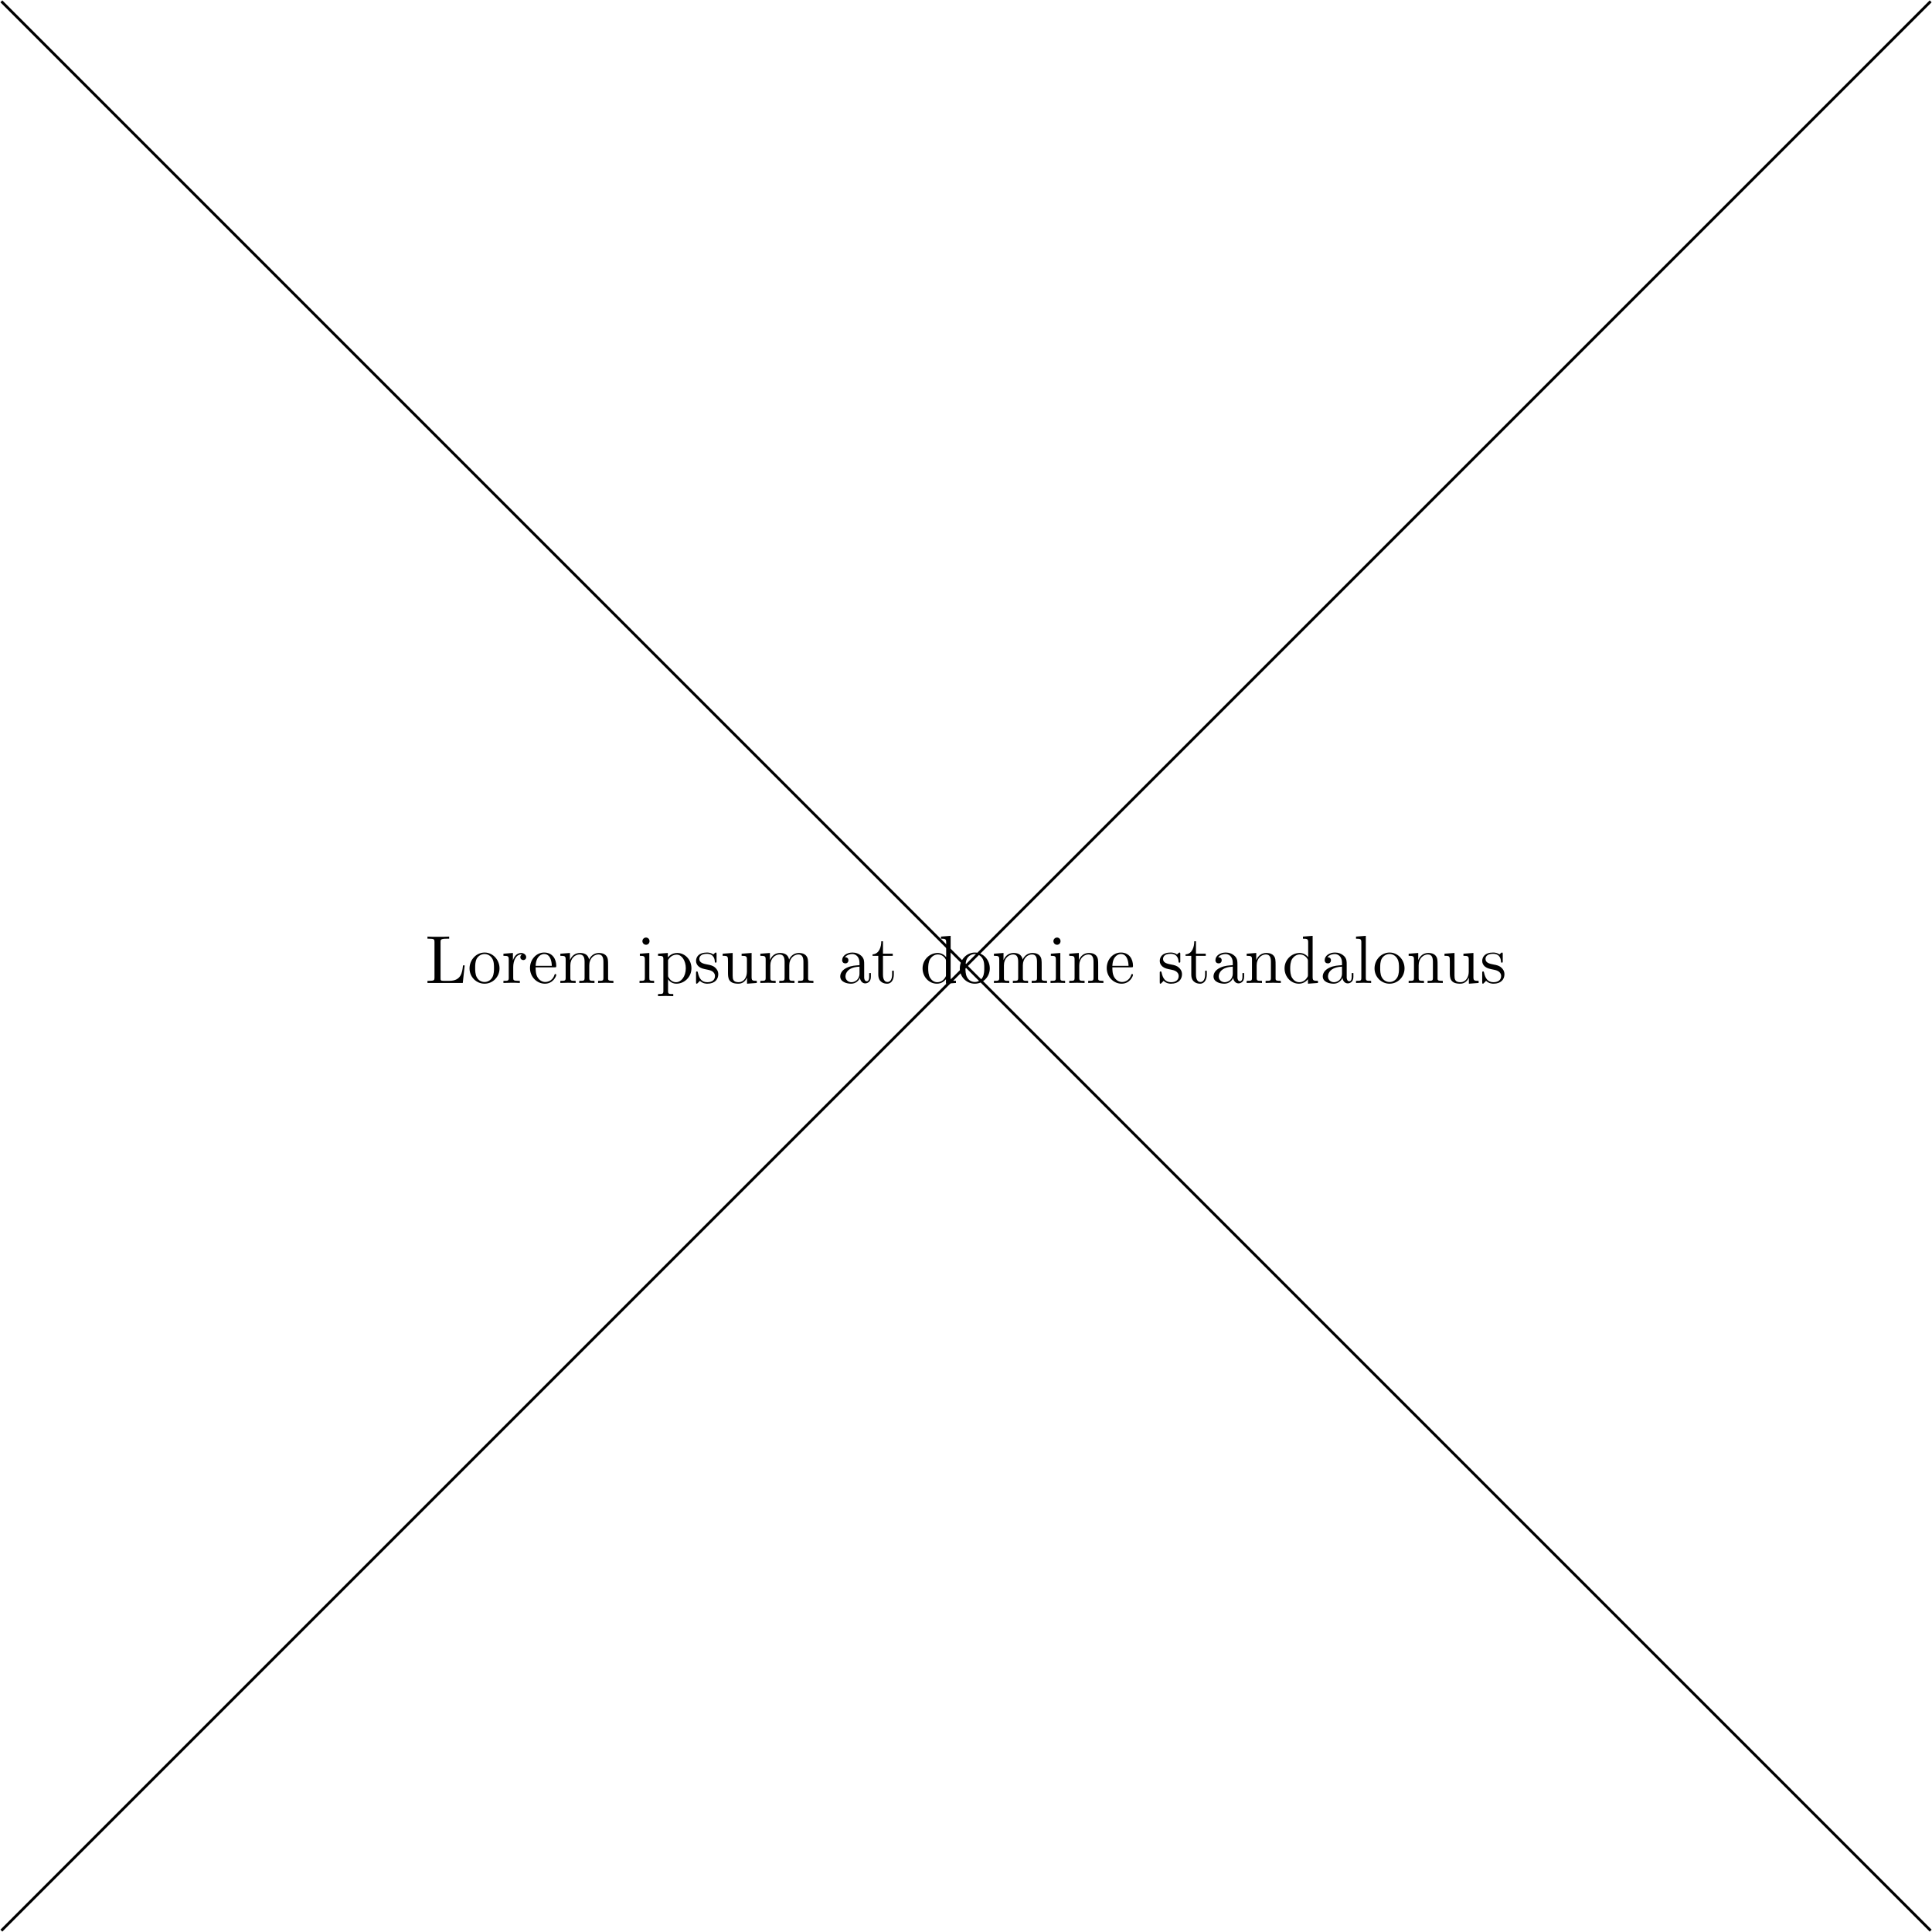
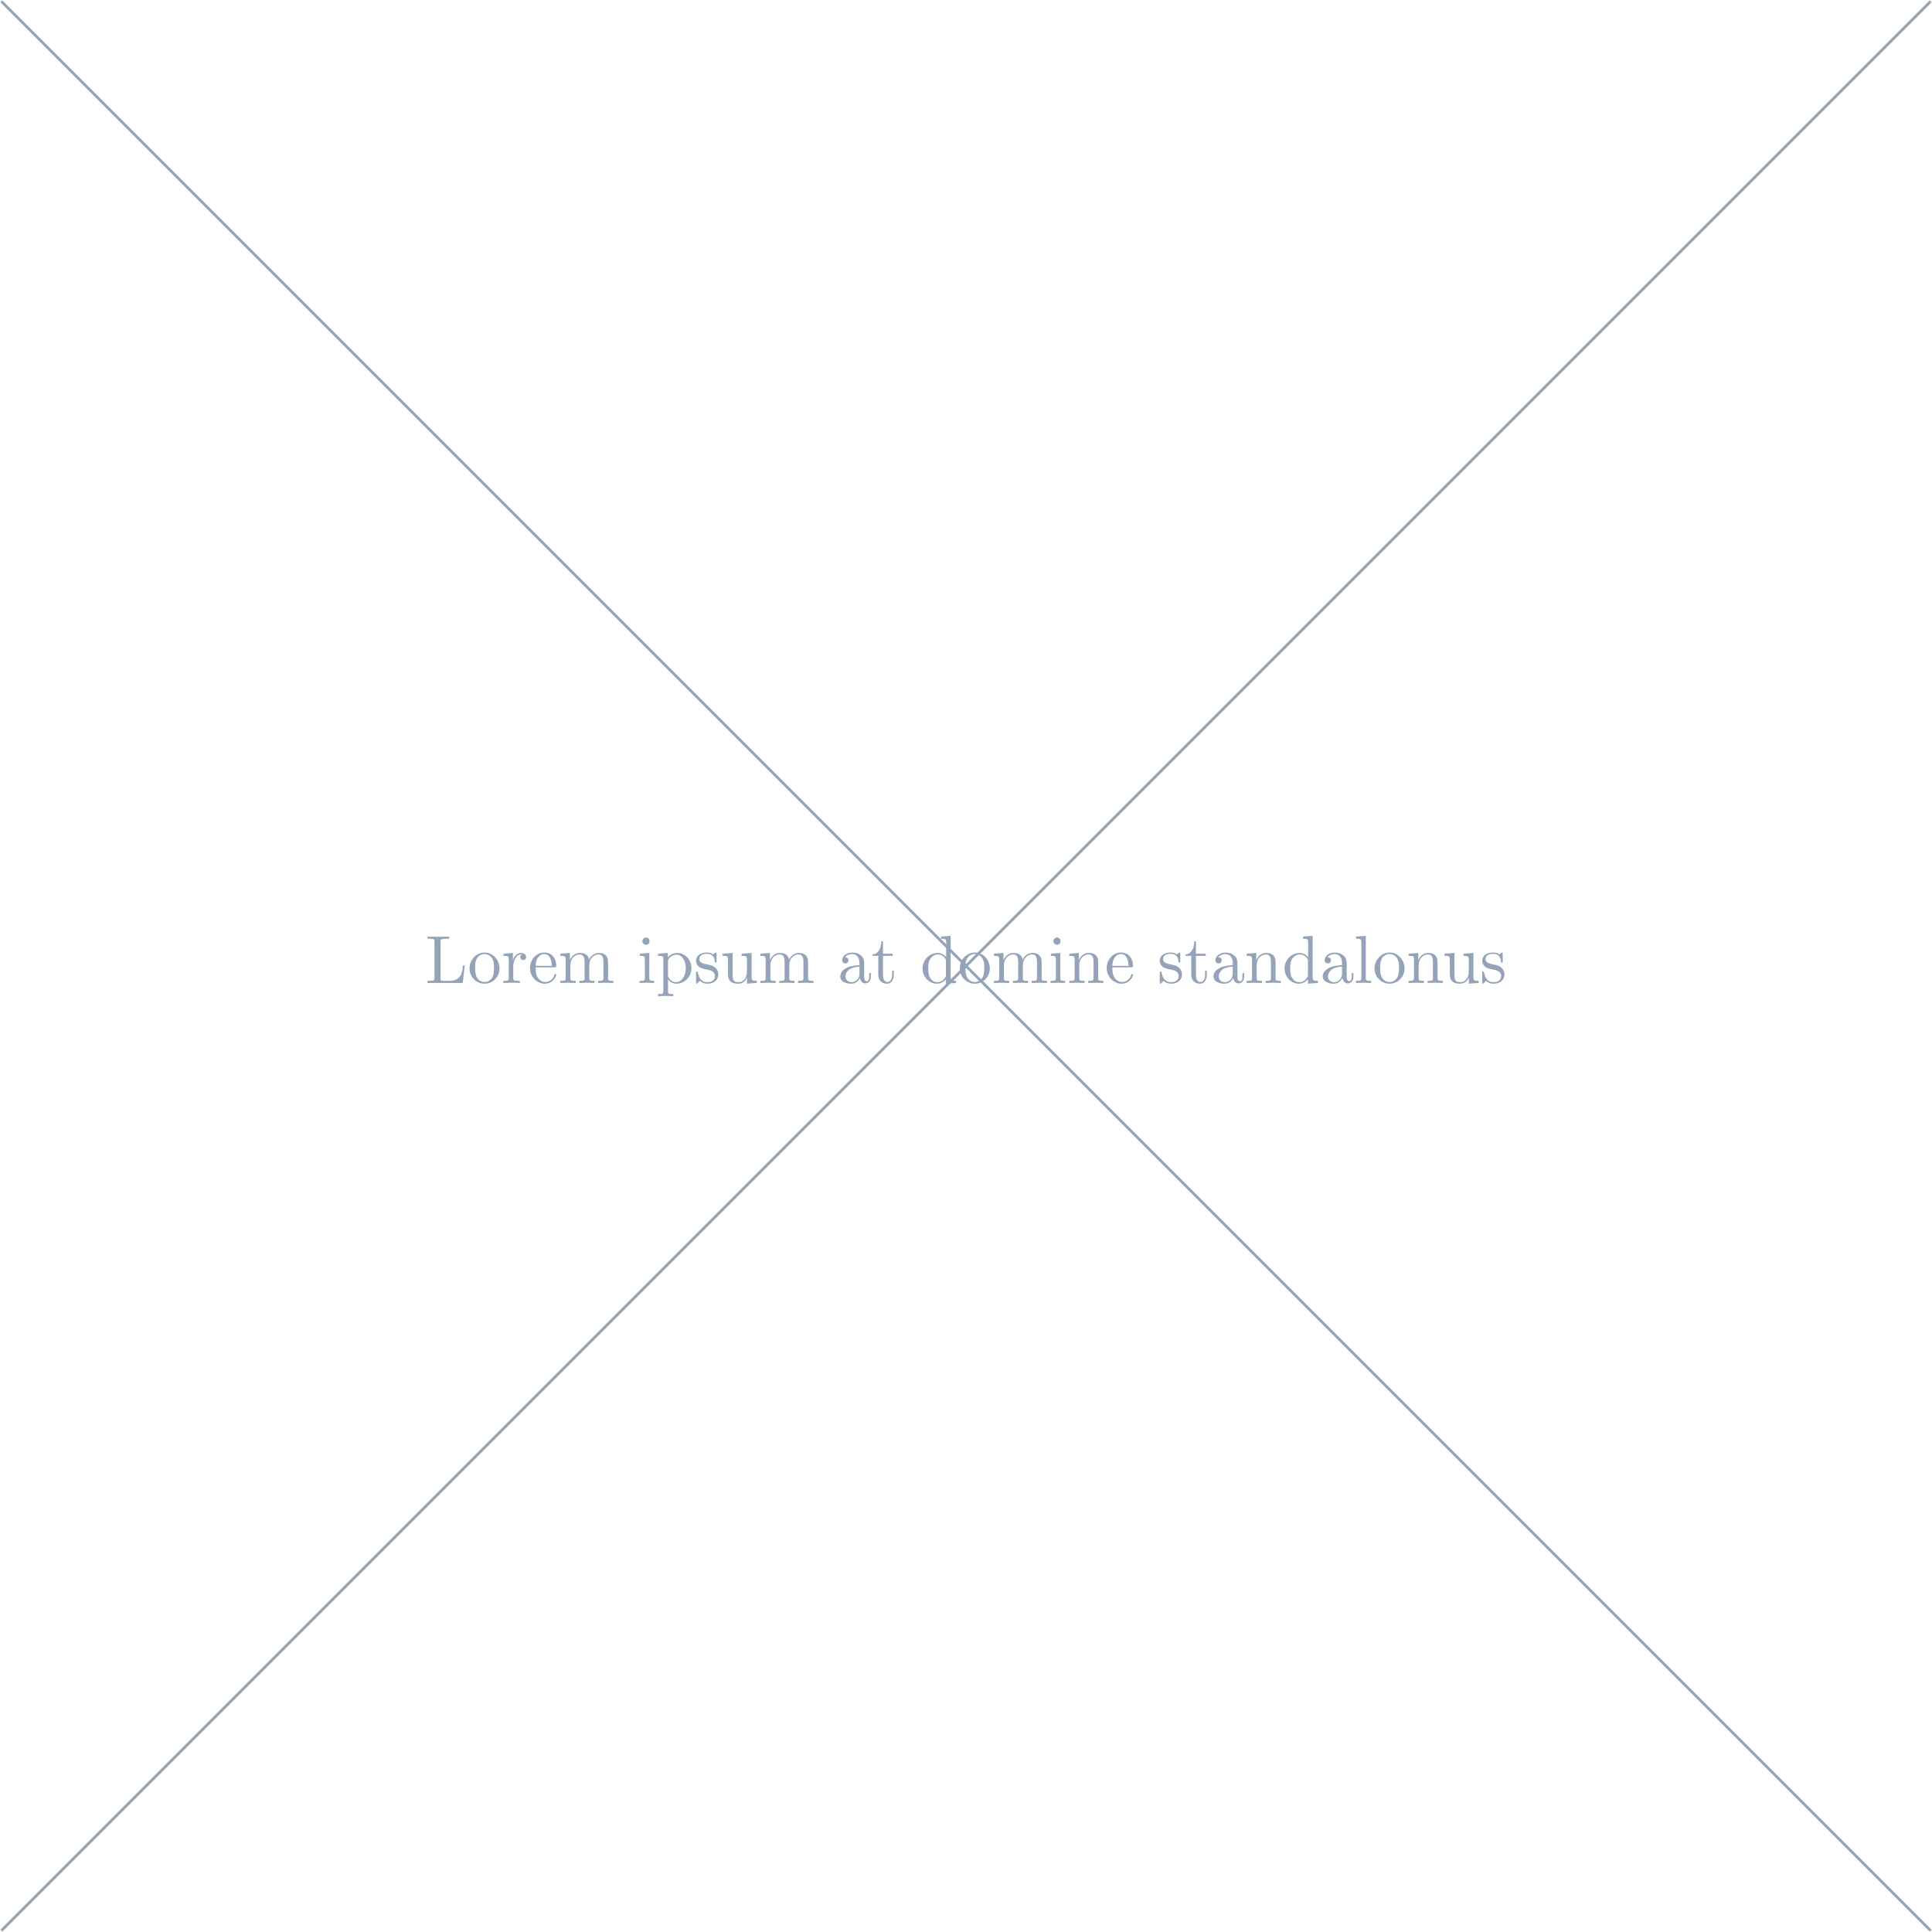
<svg xmlns="http://www.w3.org/2000/svg" xmlns:xlink="http://www.w3.org/1999/xlink" width="283.863pt" height="283.863pt" viewBox="0 0 283.863 283.863" version="1.1">
  <defs>
    <g>
      <symbol overflow="visible" id="glyph0-0">
        <path style="stroke:none;" d="" />
      </symbol>
      <symbol overflow="visible" id="glyph0-1">
        <path style="stroke:none;" d="M 5.797 -2.578 L 5.547 -2.578 C 5.438 -1.562 5.297 -0.312 3.547 -0.312 L 2.734 -0.312 C 2.266 -0.312 2.25 -0.375 2.25 -0.703 L 2.25 -6.016 C 2.25 -6.359 2.25 -6.5 3.188 -6.5 L 3.516 -6.5 L 3.516 -6.812 C 3.156 -6.781 2.25 -6.781 1.844 -6.781 C 1.453 -6.781 0.672 -6.781 0.328 -6.812 L 0.328 -6.5 L 0.562 -6.5 C 1.328 -6.5 1.359 -6.391 1.359 -6.031 L 1.359 -0.781 C 1.359 -0.422 1.328 -0.312 0.562 -0.312 L 0.328 -0.312 L 0.328 0 L 5.516 0 Z M 5.797 -2.578 " />
      </symbol>
      <symbol overflow="visible" id="glyph0-2">
        <path style="stroke:none;" d="M 4.688 -2.141 C 4.688 -3.406 3.703 -4.469 2.5 -4.469 C 1.25 -4.469 0.281 -3.375 0.281 -2.141 C 0.281 -0.844 1.312 0.109 2.484 0.109 C 3.688 0.109 4.688 -0.875 4.688 -2.141 Z M 2.5 -0.141 C 2.062 -0.141 1.625 -0.344 1.359 -0.812 C 1.109 -1.25 1.109 -1.859 1.109 -2.219 C 1.109 -2.609 1.109 -3.141 1.344 -3.578 C 1.609 -4.031 2.078 -4.25 2.484 -4.25 C 2.922 -4.25 3.344 -4.031 3.609 -3.594 C 3.875 -3.172 3.875 -2.594 3.875 -2.219 C 3.875 -1.859 3.875 -1.312 3.656 -0.875 C 3.422 -0.422 2.984 -0.141 2.5 -0.141 Z M 2.5 -0.141 " />
      </symbol>
      <symbol overflow="visible" id="glyph0-3">
        <path style="stroke:none;" d="M 1.672 -3.312 L 1.672 -4.406 L 0.281 -4.297 L 0.281 -3.984 C 0.984 -3.984 1.062 -3.922 1.062 -3.422 L 1.062 -0.75 C 1.062 -0.312 0.953 -0.312 0.281 -0.312 L 0.281 0 C 0.672 -0.016 1.141 -0.031 1.422 -0.031 C 1.812 -0.031 2.281 -0.031 2.688 0 L 2.688 -0.312 L 2.469 -0.312 C 1.734 -0.312 1.719 -0.422 1.719 -0.781 L 1.719 -2.312 C 1.719 -3.297 2.141 -4.188 2.891 -4.188 C 2.953 -4.188 2.984 -4.188 3 -4.172 C 2.969 -4.172 2.766 -4.047 2.766 -3.781 C 2.766 -3.516 2.984 -3.359 3.203 -3.359 C 3.375 -3.359 3.625 -3.484 3.625 -3.797 C 3.625 -4.109 3.312 -4.406 2.891 -4.406 C 2.156 -4.406 1.797 -3.734 1.672 -3.312 Z M 1.672 -3.312 " />
      </symbol>
      <symbol overflow="visible" id="glyph0-4">
        <path style="stroke:none;" d="M 1.109 -2.516 C 1.172 -4 2.016 -4.25 2.359 -4.25 C 3.375 -4.25 3.484 -2.906 3.484 -2.516 Z M 1.109 -2.297 L 3.891 -2.297 C 4.109 -2.297 4.141 -2.297 4.141 -2.516 C 4.141 -3.5 3.594 -4.469 2.359 -4.469 C 1.203 -4.469 0.281 -3.438 0.281 -2.188 C 0.281 -0.859 1.328 0.109 2.469 0.109 C 3.688 0.109 4.141 -1 4.141 -1.188 C 4.141 -1.281 4.062 -1.312 4 -1.312 C 3.922 -1.312 3.891 -1.25 3.875 -1.172 C 3.531 -0.141 2.625 -0.141 2.531 -0.141 C 2.031 -0.141 1.641 -0.438 1.406 -0.812 C 1.109 -1.281 1.109 -1.938 1.109 -2.297 Z M 1.109 -2.297 " />
      </symbol>
      <symbol overflow="visible" id="glyph0-5">
        <path style="stroke:none;" d="M 1.094 -3.422 L 1.094 -0.75 C 1.094 -0.312 0.984 -0.312 0.312 -0.312 L 0.312 0 C 0.672 -0.016 1.172 -0.031 1.453 -0.031 C 1.703 -0.031 2.219 -0.016 2.562 0 L 2.562 -0.312 C 1.891 -0.312 1.781 -0.312 1.781 -0.75 L 1.781 -2.594 C 1.781 -3.625 2.5 -4.188 3.125 -4.188 C 3.766 -4.188 3.875 -3.656 3.875 -3.078 L 3.875 -0.75 C 3.875 -0.312 3.766 -0.312 3.094 -0.312 L 3.094 0 C 3.438 -0.016 3.953 -0.031 4.219 -0.031 C 4.469 -0.031 5 -0.016 5.328 0 L 5.328 -0.312 C 4.672 -0.312 4.562 -0.312 4.562 -0.75 L 4.562 -2.594 C 4.562 -3.625 5.266 -4.188 5.906 -4.188 C 6.531 -4.188 6.641 -3.656 6.641 -3.078 L 6.641 -0.75 C 6.641 -0.312 6.531 -0.312 5.859 -0.312 L 5.859 0 C 6.203 -0.016 6.719 -0.031 6.984 -0.031 C 7.25 -0.031 7.766 -0.016 8.109 0 L 8.109 -0.312 C 7.594 -0.312 7.344 -0.312 7.328 -0.609 L 7.328 -2.516 C 7.328 -3.375 7.328 -3.672 7.016 -4.031 C 6.875 -4.203 6.547 -4.406 5.969 -4.406 C 5.141 -4.406 4.688 -3.812 4.531 -3.422 C 4.391 -4.297 3.656 -4.406 3.203 -4.406 C 2.469 -4.406 2 -3.984 1.719 -3.359 L 1.719 -4.406 L 0.312 -4.297 L 0.312 -3.984 C 1.016 -3.984 1.094 -3.922 1.094 -3.422 Z M 1.094 -3.422 " />
      </symbol>
      <symbol overflow="visible" id="glyph0-6">
        <path style="stroke:none;" d="M 1.766 -4.406 L 0.375 -4.297 L 0.375 -3.984 C 1.016 -3.984 1.109 -3.922 1.109 -3.438 L 1.109 -0.75 C 1.109 -0.312 1 -0.312 0.328 -0.312 L 0.328 0 C 0.641 -0.016 1.188 -0.031 1.422 -0.031 C 1.781 -0.031 2.125 -0.016 2.469 0 L 2.469 -0.312 C 1.797 -0.312 1.766 -0.359 1.766 -0.75 Z M 1.797 -6.141 C 1.797 -6.453 1.562 -6.672 1.281 -6.672 C 0.969 -6.672 0.75 -6.406 0.75 -6.141 C 0.75 -5.875 0.969 -5.609 1.281 -5.609 C 1.562 -5.609 1.797 -5.828 1.797 -6.141 Z M 1.797 -6.141 " />
      </symbol>
      <symbol overflow="visible" id="glyph0-7">
        <path style="stroke:none;" d="M 1.719 -3.75 L 1.719 -4.406 L 0.281 -4.297 L 0.281 -3.984 C 0.984 -3.984 1.062 -3.922 1.062 -3.484 L 1.062 1.172 C 1.062 1.625 0.953 1.625 0.281 1.625 L 0.281 1.938 C 0.625 1.922 1.141 1.906 1.391 1.906 C 1.672 1.906 2.172 1.922 2.516 1.938 L 2.516 1.625 C 1.859 1.625 1.75 1.625 1.75 1.172 L 1.75 -0.594 C 1.797 -0.422 2.219 0.109 2.969 0.109 C 4.156 0.109 5.188 -0.875 5.188 -2.156 C 5.188 -3.422 4.234 -4.406 3.109 -4.406 C 2.328 -4.406 1.906 -3.969 1.719 -3.75 Z M 1.75 -1.141 L 1.75 -3.359 C 2.031 -3.875 2.516 -4.156 3.031 -4.156 C 3.766 -4.156 4.359 -3.281 4.359 -2.156 C 4.359 -0.953 3.672 -0.109 2.938 -0.109 C 2.531 -0.109 2.156 -0.312 1.891 -0.719 C 1.75 -0.922 1.75 -0.938 1.75 -1.141 Z M 1.75 -1.141 " />
      </symbol>
      <symbol overflow="visible" id="glyph0-8">
        <path style="stroke:none;" d="M 2.078 -1.938 C 2.297 -1.891 3.109 -1.734 3.109 -1.016 C 3.109 -0.516 2.766 -0.109 1.984 -0.109 C 1.141 -0.109 0.781 -0.672 0.594 -1.531 C 0.562 -1.656 0.562 -1.688 0.453 -1.688 C 0.328 -1.688 0.328 -1.625 0.328 -1.453 L 0.328 -0.125 C 0.328 0.047 0.328 0.109 0.438 0.109 C 0.484 0.109 0.5 0.094 0.688 -0.094 C 0.703 -0.109 0.703 -0.125 0.891 -0.312 C 1.328 0.094 1.781 0.109 1.984 0.109 C 3.125 0.109 3.594 -0.562 3.594 -1.281 C 3.594 -1.797 3.297 -2.109 3.172 -2.219 C 2.844 -2.547 2.453 -2.625 2.031 -2.703 C 1.469 -2.812 0.812 -2.938 0.812 -3.516 C 0.812 -3.875 1.062 -4.281 1.922 -4.281 C 3.016 -4.281 3.078 -3.375 3.094 -3.078 C 3.094 -2.984 3.188 -2.984 3.203 -2.984 C 3.344 -2.984 3.344 -3.031 3.344 -3.219 L 3.344 -4.234 C 3.344 -4.391 3.344 -4.469 3.234 -4.469 C 3.188 -4.469 3.156 -4.469 3.031 -4.344 C 3 -4.312 2.906 -4.219 2.859 -4.188 C 2.484 -4.469 2.078 -4.469 1.922 -4.469 C 0.703 -4.469 0.328 -3.797 0.328 -3.234 C 0.328 -2.891 0.484 -2.609 0.75 -2.391 C 1.078 -2.141 1.359 -2.078 2.078 -1.938 Z M 2.078 -1.938 " />
      </symbol>
      <symbol overflow="visible" id="glyph0-9">
        <path style="stroke:none;" d="M 3.891 -0.781 L 3.891 0.109 L 5.328 0 L 5.328 -0.312 C 4.641 -0.312 4.562 -0.375 4.562 -0.875 L 4.562 -4.406 L 3.094 -4.297 L 3.094 -3.984 C 3.781 -3.984 3.875 -3.922 3.875 -3.422 L 3.875 -1.656 C 3.875 -0.781 3.391 -0.109 2.656 -0.109 C 1.828 -0.109 1.781 -0.578 1.781 -1.094 L 1.781 -4.406 L 0.312 -4.297 L 0.312 -3.984 C 1.094 -3.984 1.094 -3.953 1.094 -3.078 L 1.094 -1.578 C 1.094 -0.797 1.094 0.109 2.609 0.109 C 3.172 0.109 3.609 -0.172 3.891 -0.781 Z M 3.891 -0.781 " />
      </symbol>
      <symbol overflow="visible" id="glyph0-10">
        <path style="stroke:none;" d="M 3.312 -0.75 C 3.359 -0.359 3.625 0.062 4.094 0.062 C 4.312 0.062 4.922 -0.078 4.922 -0.891 L 4.922 -1.453 L 4.672 -1.453 L 4.672 -0.891 C 4.672 -0.312 4.422 -0.25 4.312 -0.25 C 3.984 -0.25 3.938 -0.703 3.938 -0.75 L 3.938 -2.734 C 3.938 -3.156 3.938 -3.547 3.578 -3.922 C 3.188 -4.312 2.688 -4.469 2.219 -4.469 C 1.391 -4.469 0.703 -4 0.703 -3.344 C 0.703 -3.047 0.906 -2.875 1.172 -2.875 C 1.453 -2.875 1.625 -3.078 1.625 -3.328 C 1.625 -3.453 1.578 -3.781 1.109 -3.781 C 1.391 -4.141 1.875 -4.25 2.188 -4.25 C 2.688 -4.25 3.25 -3.859 3.25 -2.969 L 3.25 -2.609 C 2.734 -2.578 2.047 -2.547 1.422 -2.25 C 0.672 -1.906 0.422 -1.391 0.422 -0.953 C 0.422 -0.141 1.391 0.109 2.016 0.109 C 2.672 0.109 3.125 -0.297 3.312 -0.75 Z M 3.25 -2.391 L 3.25 -1.391 C 3.25 -0.453 2.531 -0.109 2.078 -0.109 C 1.594 -0.109 1.188 -0.453 1.188 -0.953 C 1.188 -1.5 1.609 -2.328 3.25 -2.391 Z M 3.25 -2.391 " />
      </symbol>
      <symbol overflow="visible" id="glyph0-11">
        <path style="stroke:none;" d="M 1.719 -3.984 L 3.156 -3.984 L 3.156 -4.297 L 1.719 -4.297 L 1.719 -6.125 L 1.469 -6.125 C 1.469 -5.312 1.172 -4.25 0.188 -4.203 L 0.188 -3.984 L 1.031 -3.984 L 1.031 -1.234 C 1.031 -0.016 1.969 0.109 2.328 0.109 C 3.031 0.109 3.312 -0.594 3.312 -1.234 L 3.312 -1.797 L 3.062 -1.797 L 3.062 -1.25 C 3.062 -0.516 2.766 -0.141 2.391 -0.141 C 1.719 -0.141 1.719 -1.047 1.719 -1.219 Z M 1.719 -3.984 " />
      </symbol>
      <symbol overflow="visible" id="glyph0-12">
        <path style="stroke:none;" d="M 3.781 -0.547 L 3.781 0.109 L 5.25 0 L 5.25 -0.312 C 4.562 -0.312 4.469 -0.375 4.469 -0.875 L 4.469 -6.922 L 3.047 -6.812 L 3.047 -6.5 C 3.734 -6.5 3.812 -6.438 3.812 -5.938 L 3.812 -3.781 C 3.531 -4.141 3.094 -4.406 2.562 -4.406 C 1.391 -4.406 0.344 -3.422 0.344 -2.141 C 0.344 -0.875 1.312 0.109 2.453 0.109 C 3.094 0.109 3.531 -0.234 3.781 -0.547 Z M 3.781 -3.219 L 3.781 -1.172 C 3.781 -1 3.781 -0.984 3.672 -0.812 C 3.375 -0.328 2.938 -0.109 2.5 -0.109 C 2.047 -0.109 1.688 -0.375 1.453 -0.75 C 1.203 -1.156 1.172 -1.719 1.172 -2.141 C 1.172 -2.5 1.188 -3.094 1.469 -3.547 C 1.688 -3.859 2.062 -4.188 2.609 -4.188 C 2.953 -4.188 3.375 -4.031 3.672 -3.594 C 3.781 -3.422 3.781 -3.406 3.781 -3.219 Z M 3.781 -3.219 " />
      </symbol>
      <symbol overflow="visible" id="glyph0-13">
        <path style="stroke:none;" d="M 1.094 -3.422 L 1.094 -0.75 C 1.094 -0.312 0.984 -0.312 0.312 -0.312 L 0.312 0 C 0.672 -0.016 1.172 -0.031 1.453 -0.031 C 1.703 -0.031 2.219 -0.016 2.562 0 L 2.562 -0.312 C 1.891 -0.312 1.781 -0.312 1.781 -0.75 L 1.781 -2.594 C 1.781 -3.625 2.5 -4.188 3.125 -4.188 C 3.766 -4.188 3.875 -3.656 3.875 -3.078 L 3.875 -0.75 C 3.875 -0.312 3.766 -0.312 3.094 -0.312 L 3.094 0 C 3.438 -0.016 3.953 -0.031 4.219 -0.031 C 4.469 -0.031 5 -0.016 5.328 0 L 5.328 -0.312 C 4.812 -0.312 4.562 -0.312 4.562 -0.609 L 4.562 -2.516 C 4.562 -3.375 4.562 -3.672 4.25 -4.031 C 4.109 -4.203 3.781 -4.406 3.203 -4.406 C 2.469 -4.406 2 -3.984 1.719 -3.359 L 1.719 -4.406 L 0.312 -4.297 L 0.312 -3.984 C 1.016 -3.984 1.094 -3.922 1.094 -3.422 Z M 1.094 -3.422 " />
      </symbol>
      <symbol overflow="visible" id="glyph0-14">
        <path style="stroke:none;" d="M 1.766 -6.922 L 0.328 -6.812 L 0.328 -6.5 C 1.031 -6.5 1.109 -6.438 1.109 -5.938 L 1.109 -0.75 C 1.109 -0.312 1 -0.312 0.328 -0.312 L 0.328 0 C 0.656 -0.016 1.188 -0.031 1.438 -0.031 C 1.688 -0.031 2.172 -0.016 2.547 0 L 2.547 -0.312 C 1.875 -0.312 1.766 -0.312 1.766 -0.75 Z M 1.766 -6.922 " />
      </symbol>
    </g>
  </defs>
  <g id="surface1">
-     <path style="fill:none;stroke-width:0.399;stroke-linecap:butt;stroke-linejoin:miter;stroke:rgb(0%,0%,0%);stroke-opacity:1;stroke-miterlimit:10;" d="M 0 -0 L 283.469 283.469 " transform="matrix(1,0,0,-1,0.199,283.664)" />
-     <path style="fill:none;stroke-width:0.399;stroke-linecap:butt;stroke-linejoin:miter;stroke:rgb(0%,0%,0%);stroke-opacity:1;stroke-miterlimit:10;" d="M 283.469 -0 L 0 283.469 " transform="matrix(1,0,0,-1,0.199,283.664)" />
-     <g style="fill:rgb(0%,0%,0%);fill-opacity:1;">
+     <path style="fill:none;stroke-width:0.399;stroke-linecap:butt;stroke-linejoin:miter;stroke:#94a3b8;stroke-opacity:1;stroke-miterlimit:10;" d="M 0 -0 L 283.469 283.469 " transform="matrix(1,0,0,-1,0.199,283.664)" />
+     <path style="fill:none;stroke-width:0.399;stroke-linecap:butt;stroke-linejoin:miter;stroke:#94a3b8;stroke-opacity:1;stroke-miterlimit:10;" d="M 283.469 -0 L 0 283.469 " transform="matrix(1,0,0,-1,0.199,283.664)" />
+     <g style="fill:#94a3b8;fill-opacity:1;">
      <use xlink:href="#glyph0-1" x="62.479" y="144.422" />
      <use xlink:href="#glyph0-2" x="68.706" y="144.422" />
      <use xlink:href="#glyph0-3" x="73.687" y="144.422" />
      <use xlink:href="#glyph0-4" x="77.589" y="144.422" />
      <use xlink:href="#glyph0-5" x="82.017" y="144.422" />
    </g>
-     <g style="fill:rgb(0%,0%,0%);fill-opacity:1;">
+     <g style="fill:#94a3b8;fill-opacity:1;">
      <use xlink:href="#glyph0-6" x="93.636" y="144.422" />
      <use xlink:href="#glyph0-7" x="96.404" y="144.422" />
      <use xlink:href="#glyph0-8" x="101.939" y="144.422" />
      <use xlink:href="#glyph0-9" x="105.868" y="144.422" />
      <use xlink:href="#glyph0-5" x="111.403" y="144.422" />
    </g>
-     <g style="fill:rgb(0%,0%,0%);fill-opacity:1;">
+     <g style="fill:#94a3b8;fill-opacity:1;">
      <use xlink:href="#glyph0-10" x="123.033" y="144.422" />
      <use xlink:href="#glyph0-11" x="128.014" y="144.422" />
    </g>
-     <g style="fill:rgb(0%,0%,0%);fill-opacity:1;">
+     <g style="fill:#94a3b8;fill-opacity:1;">
      <use xlink:href="#glyph0-12" x="135.206" y="144.422" />
      <use xlink:href="#glyph0-2" x="140.741" y="144.422" />
      <use xlink:href="#glyph0-5" x="145.723" y="144.422" />
      <use xlink:href="#glyph0-6" x="154.024" y="144.422" />
      <use xlink:href="#glyph0-13" x="156.792" y="144.422" />
      <use xlink:href="#glyph0-4" x="162.327" y="144.422" />
    </g>
-     <g style="fill:rgb(0%,0%,0%);fill-opacity:1;">
+     <g style="fill:#94a3b8;fill-opacity:1;">
      <use xlink:href="#glyph0-8" x="170.072" y="144.422" />
      <use xlink:href="#glyph0-11" x="174.001" y="144.422" />
      <use xlink:href="#glyph0-10" x="177.876" y="144.422" />
      <use xlink:href="#glyph0-13" x="182.857" y="144.422" />
      <use xlink:href="#glyph0-12" x="188.392" y="144.422" />
      <use xlink:href="#glyph0-10" x="193.928" y="144.422" />
      <use xlink:href="#glyph0-14" x="198.909" y="144.422" />
      <use xlink:href="#glyph0-2" x="201.676" y="144.422" />
      <use xlink:href="#glyph0-13" x="206.658" y="144.422" />
    </g>
-     <g style="fill:rgb(0%,0%,0%);fill-opacity:1;">
+     <g style="fill:#94a3b8;fill-opacity:1;">
      <use xlink:href="#glyph0-9" x="211.924" y="144.422" />
    </g>
-     <g style="fill:rgb(0%,0%,0%);fill-opacity:1;">
+     <g style="fill:#94a3b8;fill-opacity:1;">
      <use xlink:href="#glyph0-8" x="217.449" y="144.422" />
    </g>
  </g>
</svg>
